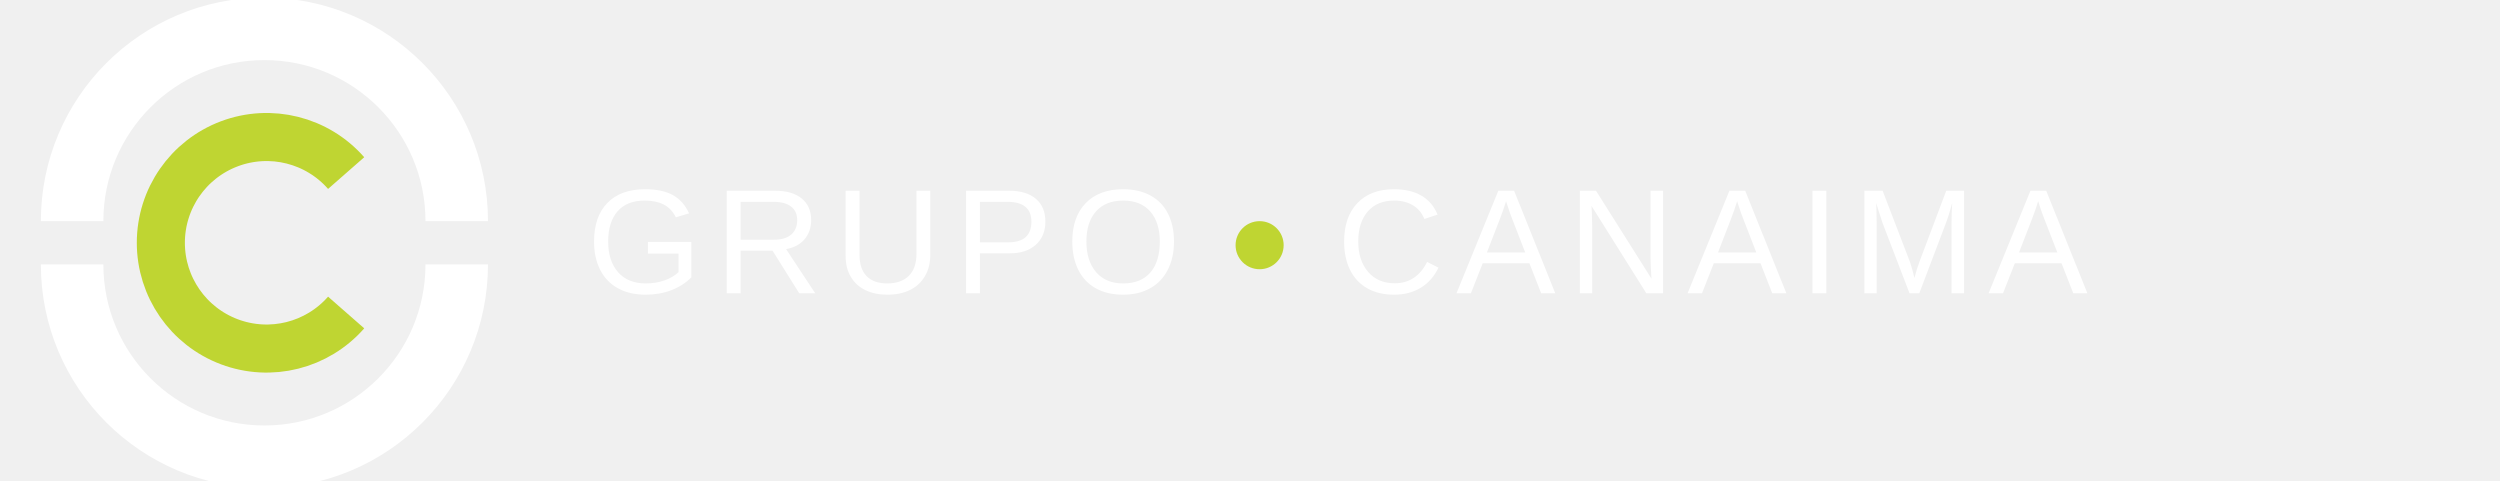
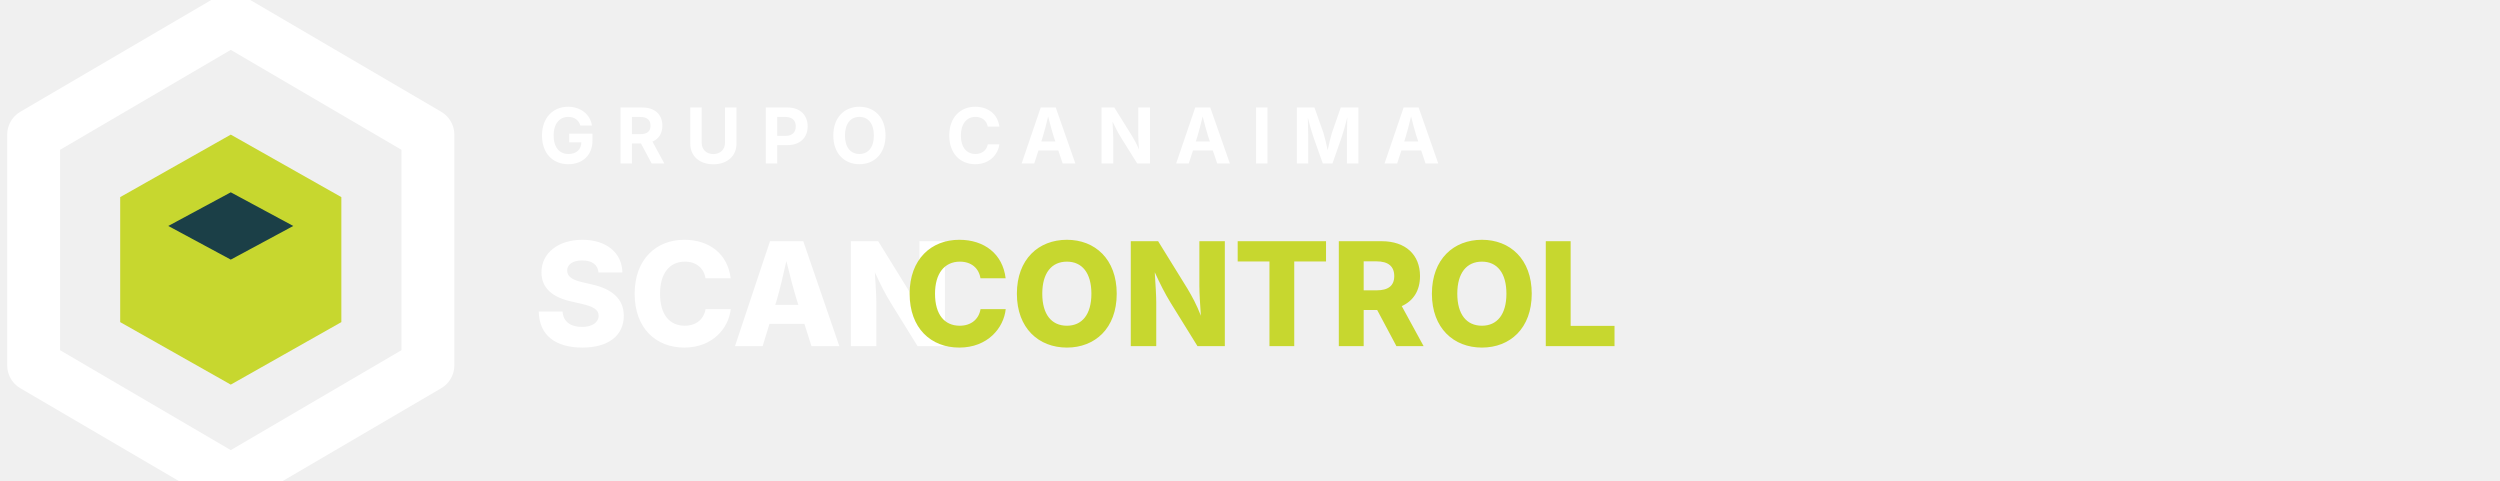
<svg xmlns="http://www.w3.org/2000/svg" viewBox="0 0 520 100" role="img" aria-labelledby="title">
-   <g fill="none" stroke="#ffffff" stroke-width="13">
-     <path d="M15 46A40 40 0 0 1 95 46" />
-     <path d="M95 55A40 40 0 0 1 15 55" />
+   <g transform="translate(3 4)">
+     <path d="M45 0 86 24v48L45 96 4 72V24z" fill="none" stroke="#ffffff" stroke-width="11" stroke-linejoin="round" />
+     <path d="M45 24 68 37v26L45 76 22 63V37z" fill="#c7d72f" />
+     <path d="M45 36 58 43 45 50 32 43z" fill="#082f49" opacity=".9" />
  </g>
-   <path d="M72 36A22 22 0 1 0 72 65" fill="none" stroke="#bfd532" stroke-width="10" />
-   <text x="122" y="61" fill="#ffffff" font-family="Montserrat,Arial,Helvetica,sans-serif" font-size="31" font-weight="500" letter-spacing="2.5">GRUPO</text>
-   <circle cx="262" cy="51" r="5" fill="#bfd532" />
-   <text x="278" y="61" fill="#ffffff" font-family="Montserrat,Arial,Helvetica,sans-serif" font-size="31" font-weight="500" letter-spacing="2.5">CANAIMA</text>
+   <g font-family="Inter,Segoe UI,Arial,sans-serif">
+     <text x="112" y="34" fill="#ffffff" font-size="16" font-weight="700" letter-spacing="4">GRUPO CANAIMA</text>
+     <text x="111" y="72" fill="#ffffff" font-size="30" font-weight="800">SCAN</text>
+     <text x="188" y="72" fill="#c7d72f" font-size="30" font-weight="800">CONTROL</text>
+   </g>
</svg>
